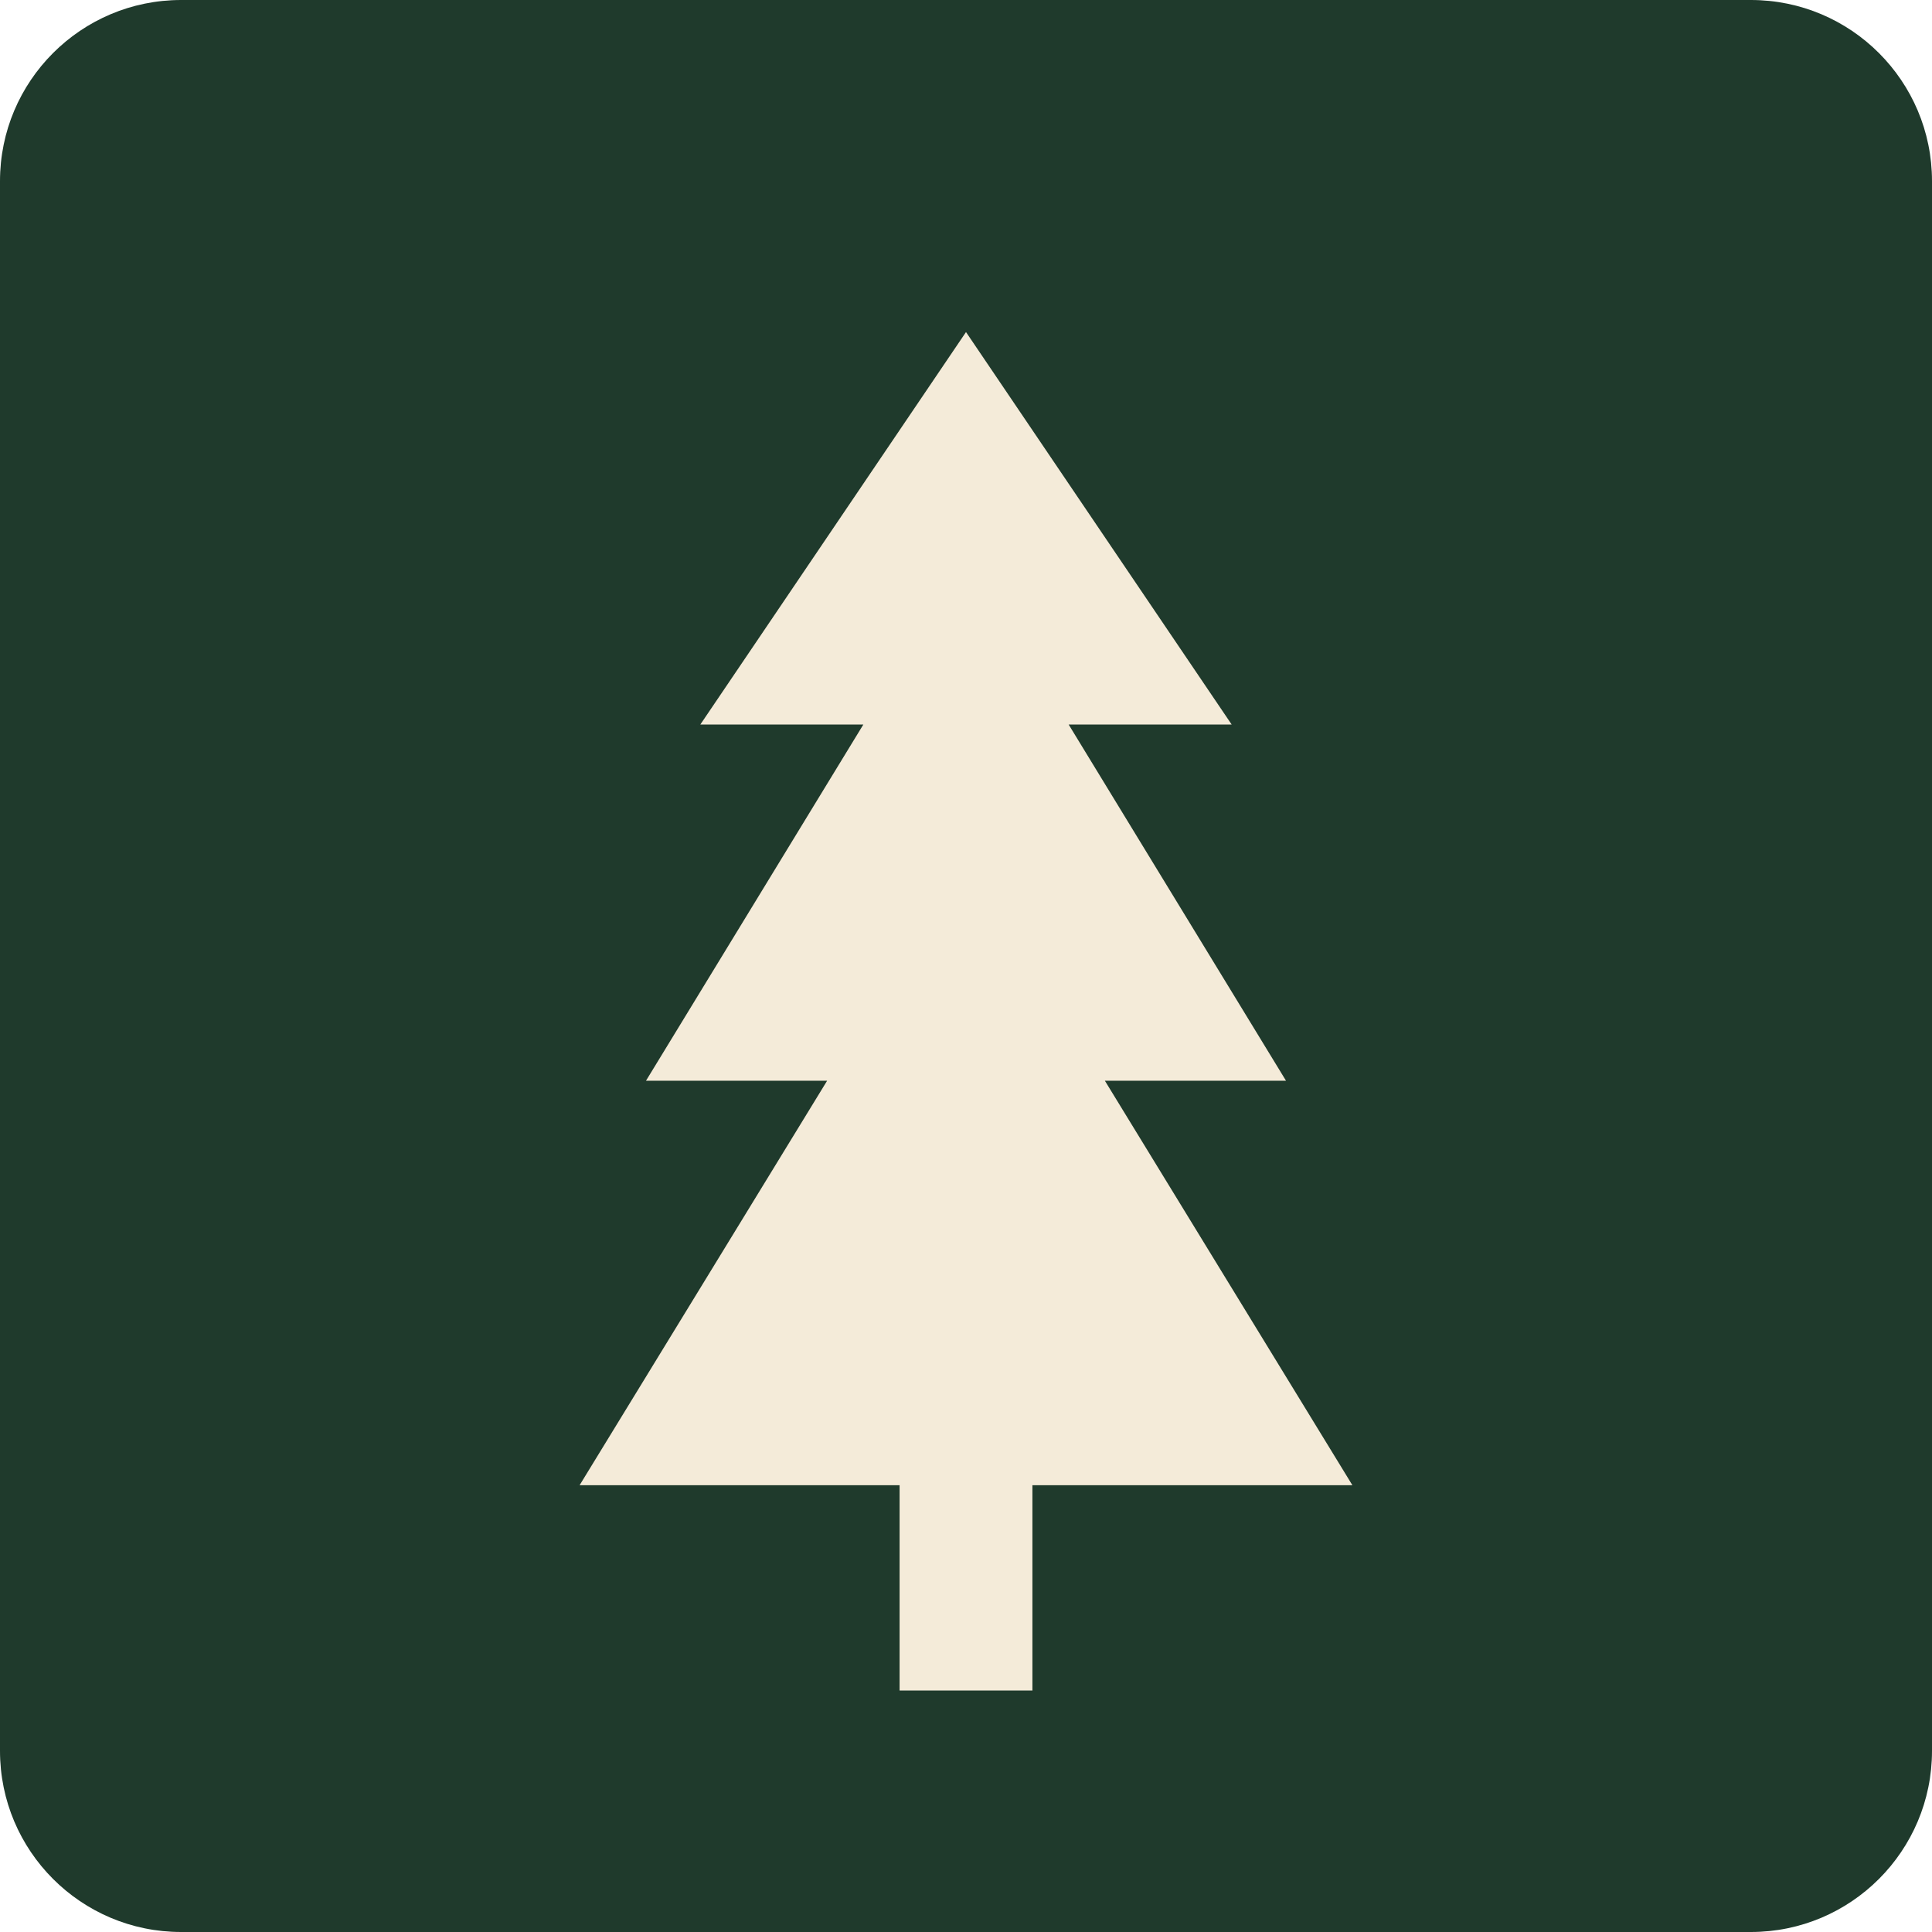
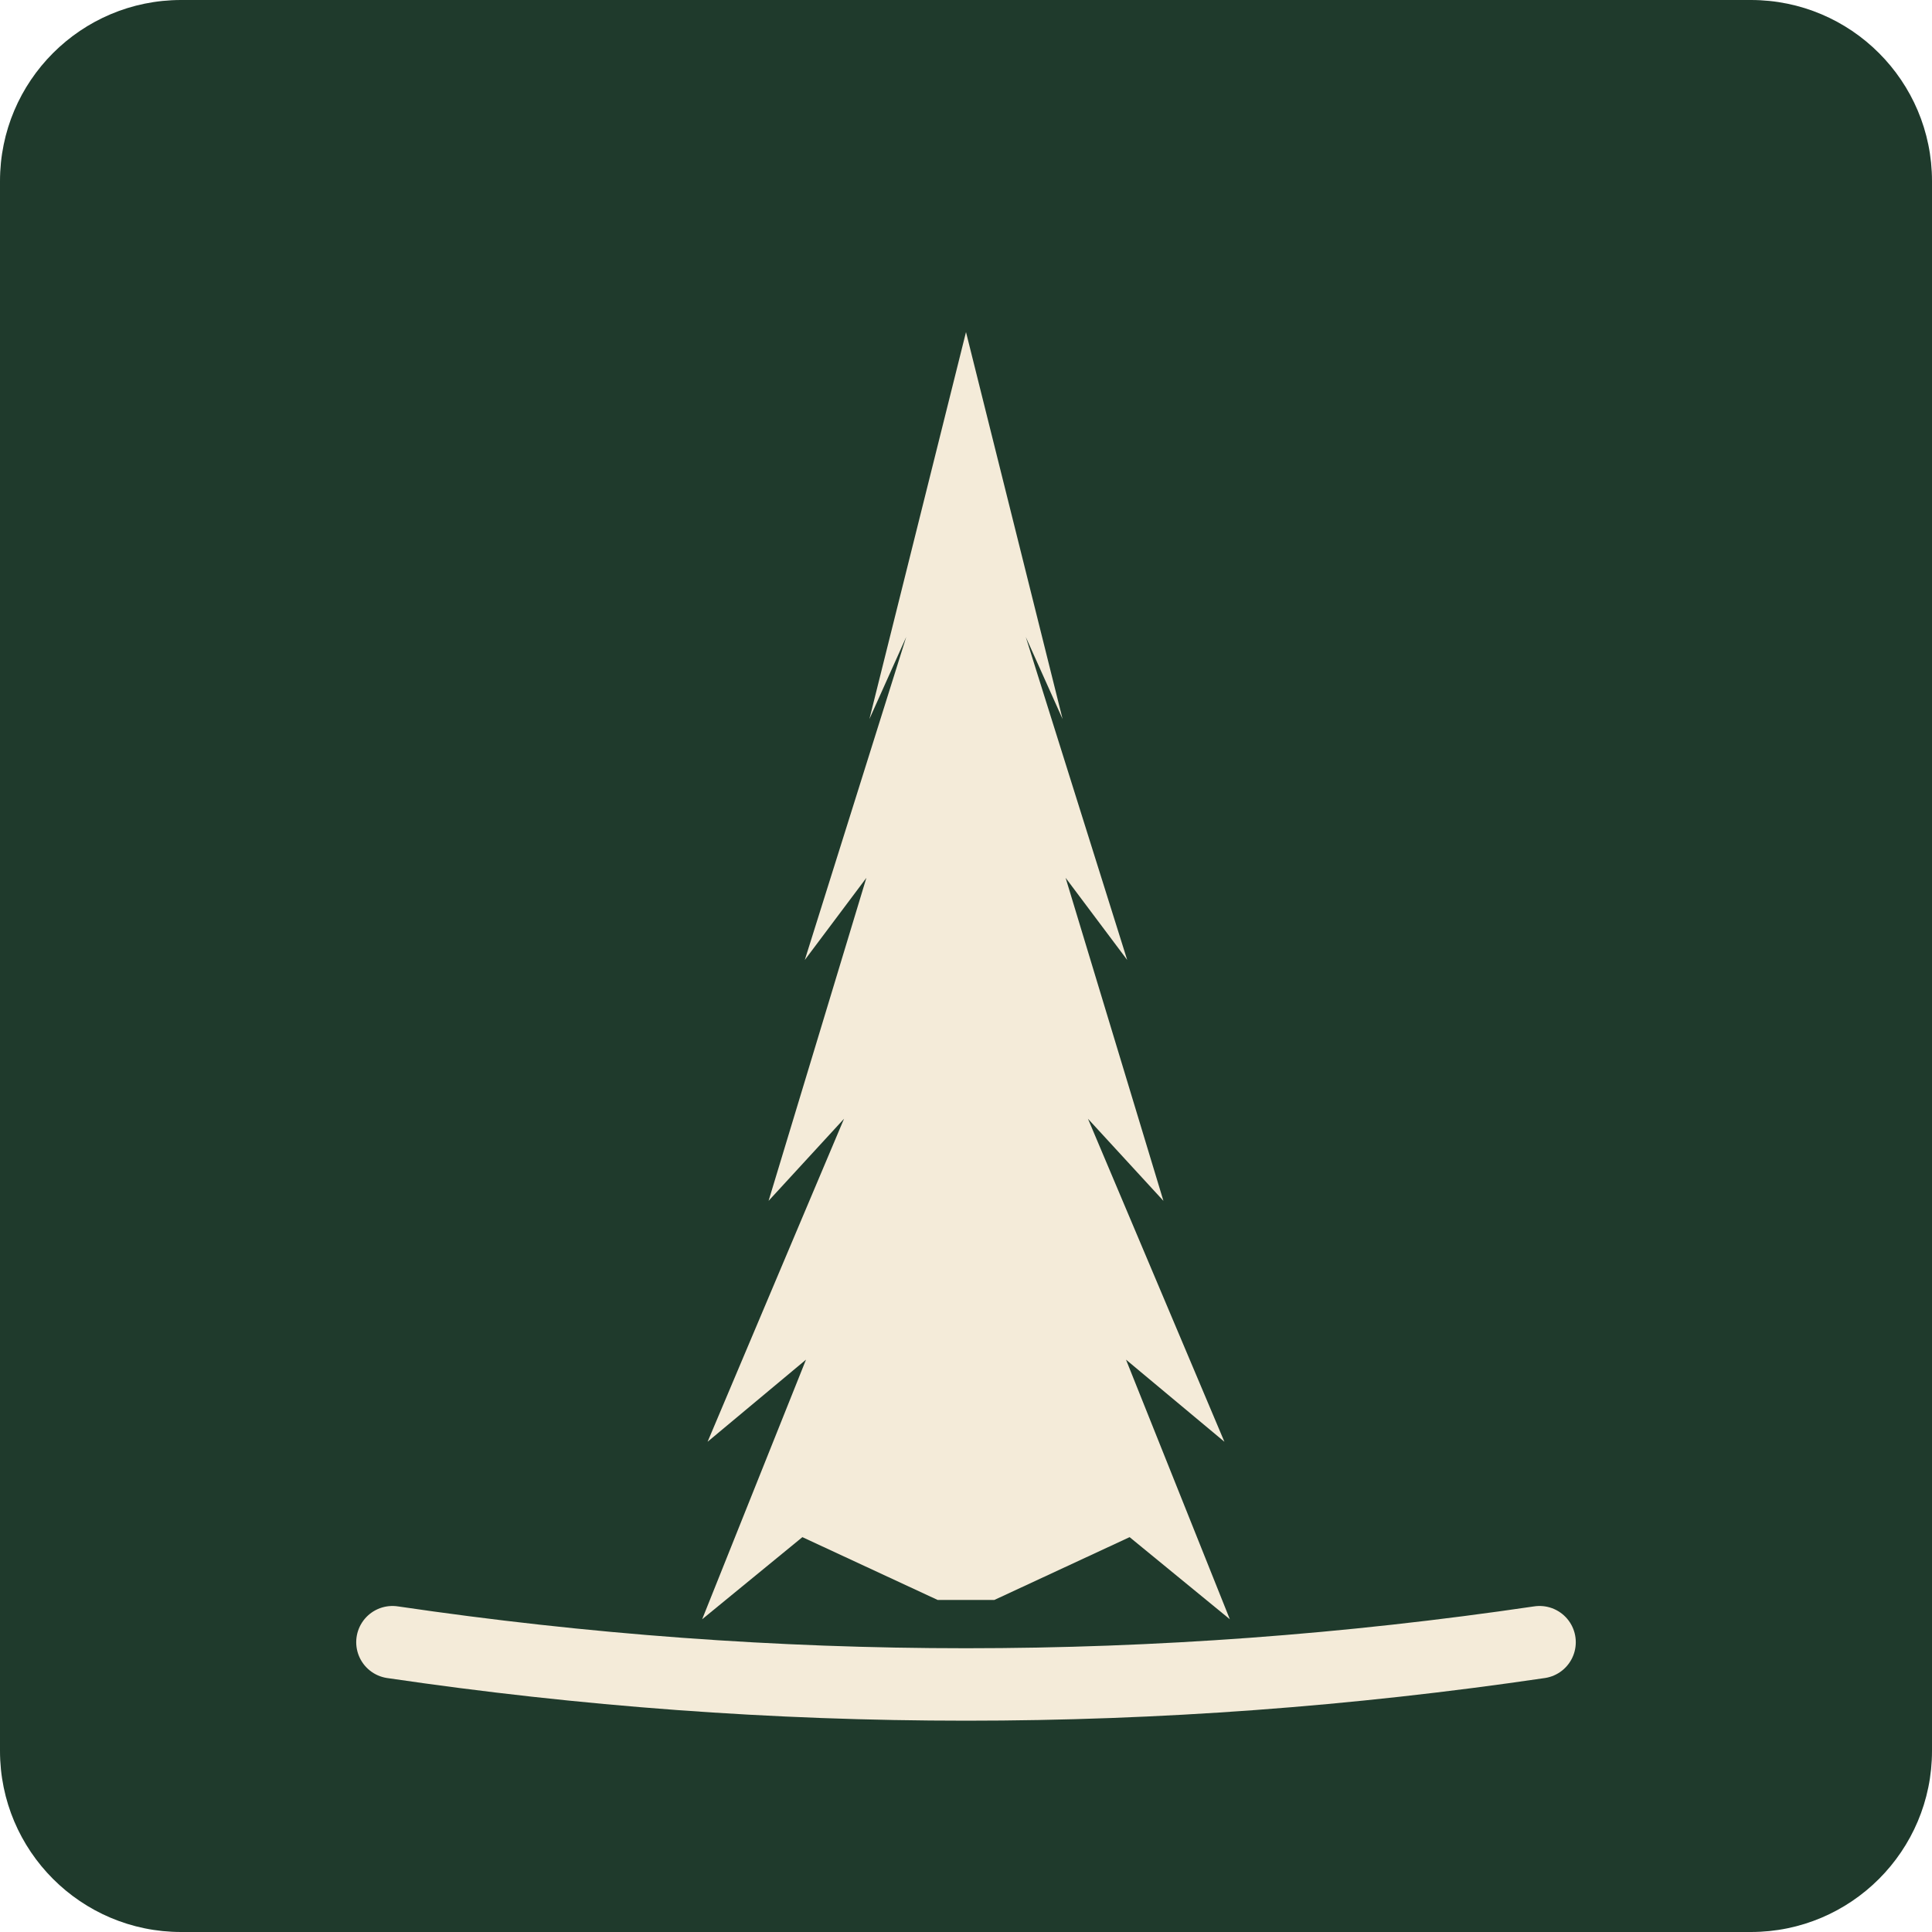
<svg xmlns="http://www.w3.org/2000/svg" viewBox="0 0 32 32">
  <rect width="32" height="32" rx="3" fill="#1f3a2c" />
-   <path fill="#f4ebd9" d="M16 5.5 20.4 12h-2.7l3.6 5.9h-3l4.1 6.7h-5.3v3.4h-2.2v-3.4H9.6l4.1-6.7h-3L14.3 12h-2.7L16 5.5Z" />
+   <g transform="translate(16 5.5)" fill="#f4ebd9">
+     <path d="M 0 0 L 1.6 6.41 L 0.99 5.05 L 2.67 10.4 L 1.65 9.04 L 3.27 14.39 L 2.02 13.03 L 4.28 18.38 L 2.65 17.02 L 4.37 21.32 L 2.71 19.96 L 0.47 21 L -0.47 21 L -2.71 19.96 L -4.37 21.32 L -2.65 17.02 L -4.28 18.38 L -2.02 13.03 L -3.27 14.39 L -1.65 9.04 L -2.67 10.4 L -0.99 5.05 L -1.6 6.41 Z" />
+   </g>
+   <path d="M6.5 27.2 Q16 28.6 25.5 27.2" fill="none" stroke="#f4ebd9" stroke-width="1.2" stroke-linecap="round" />
</svg>
